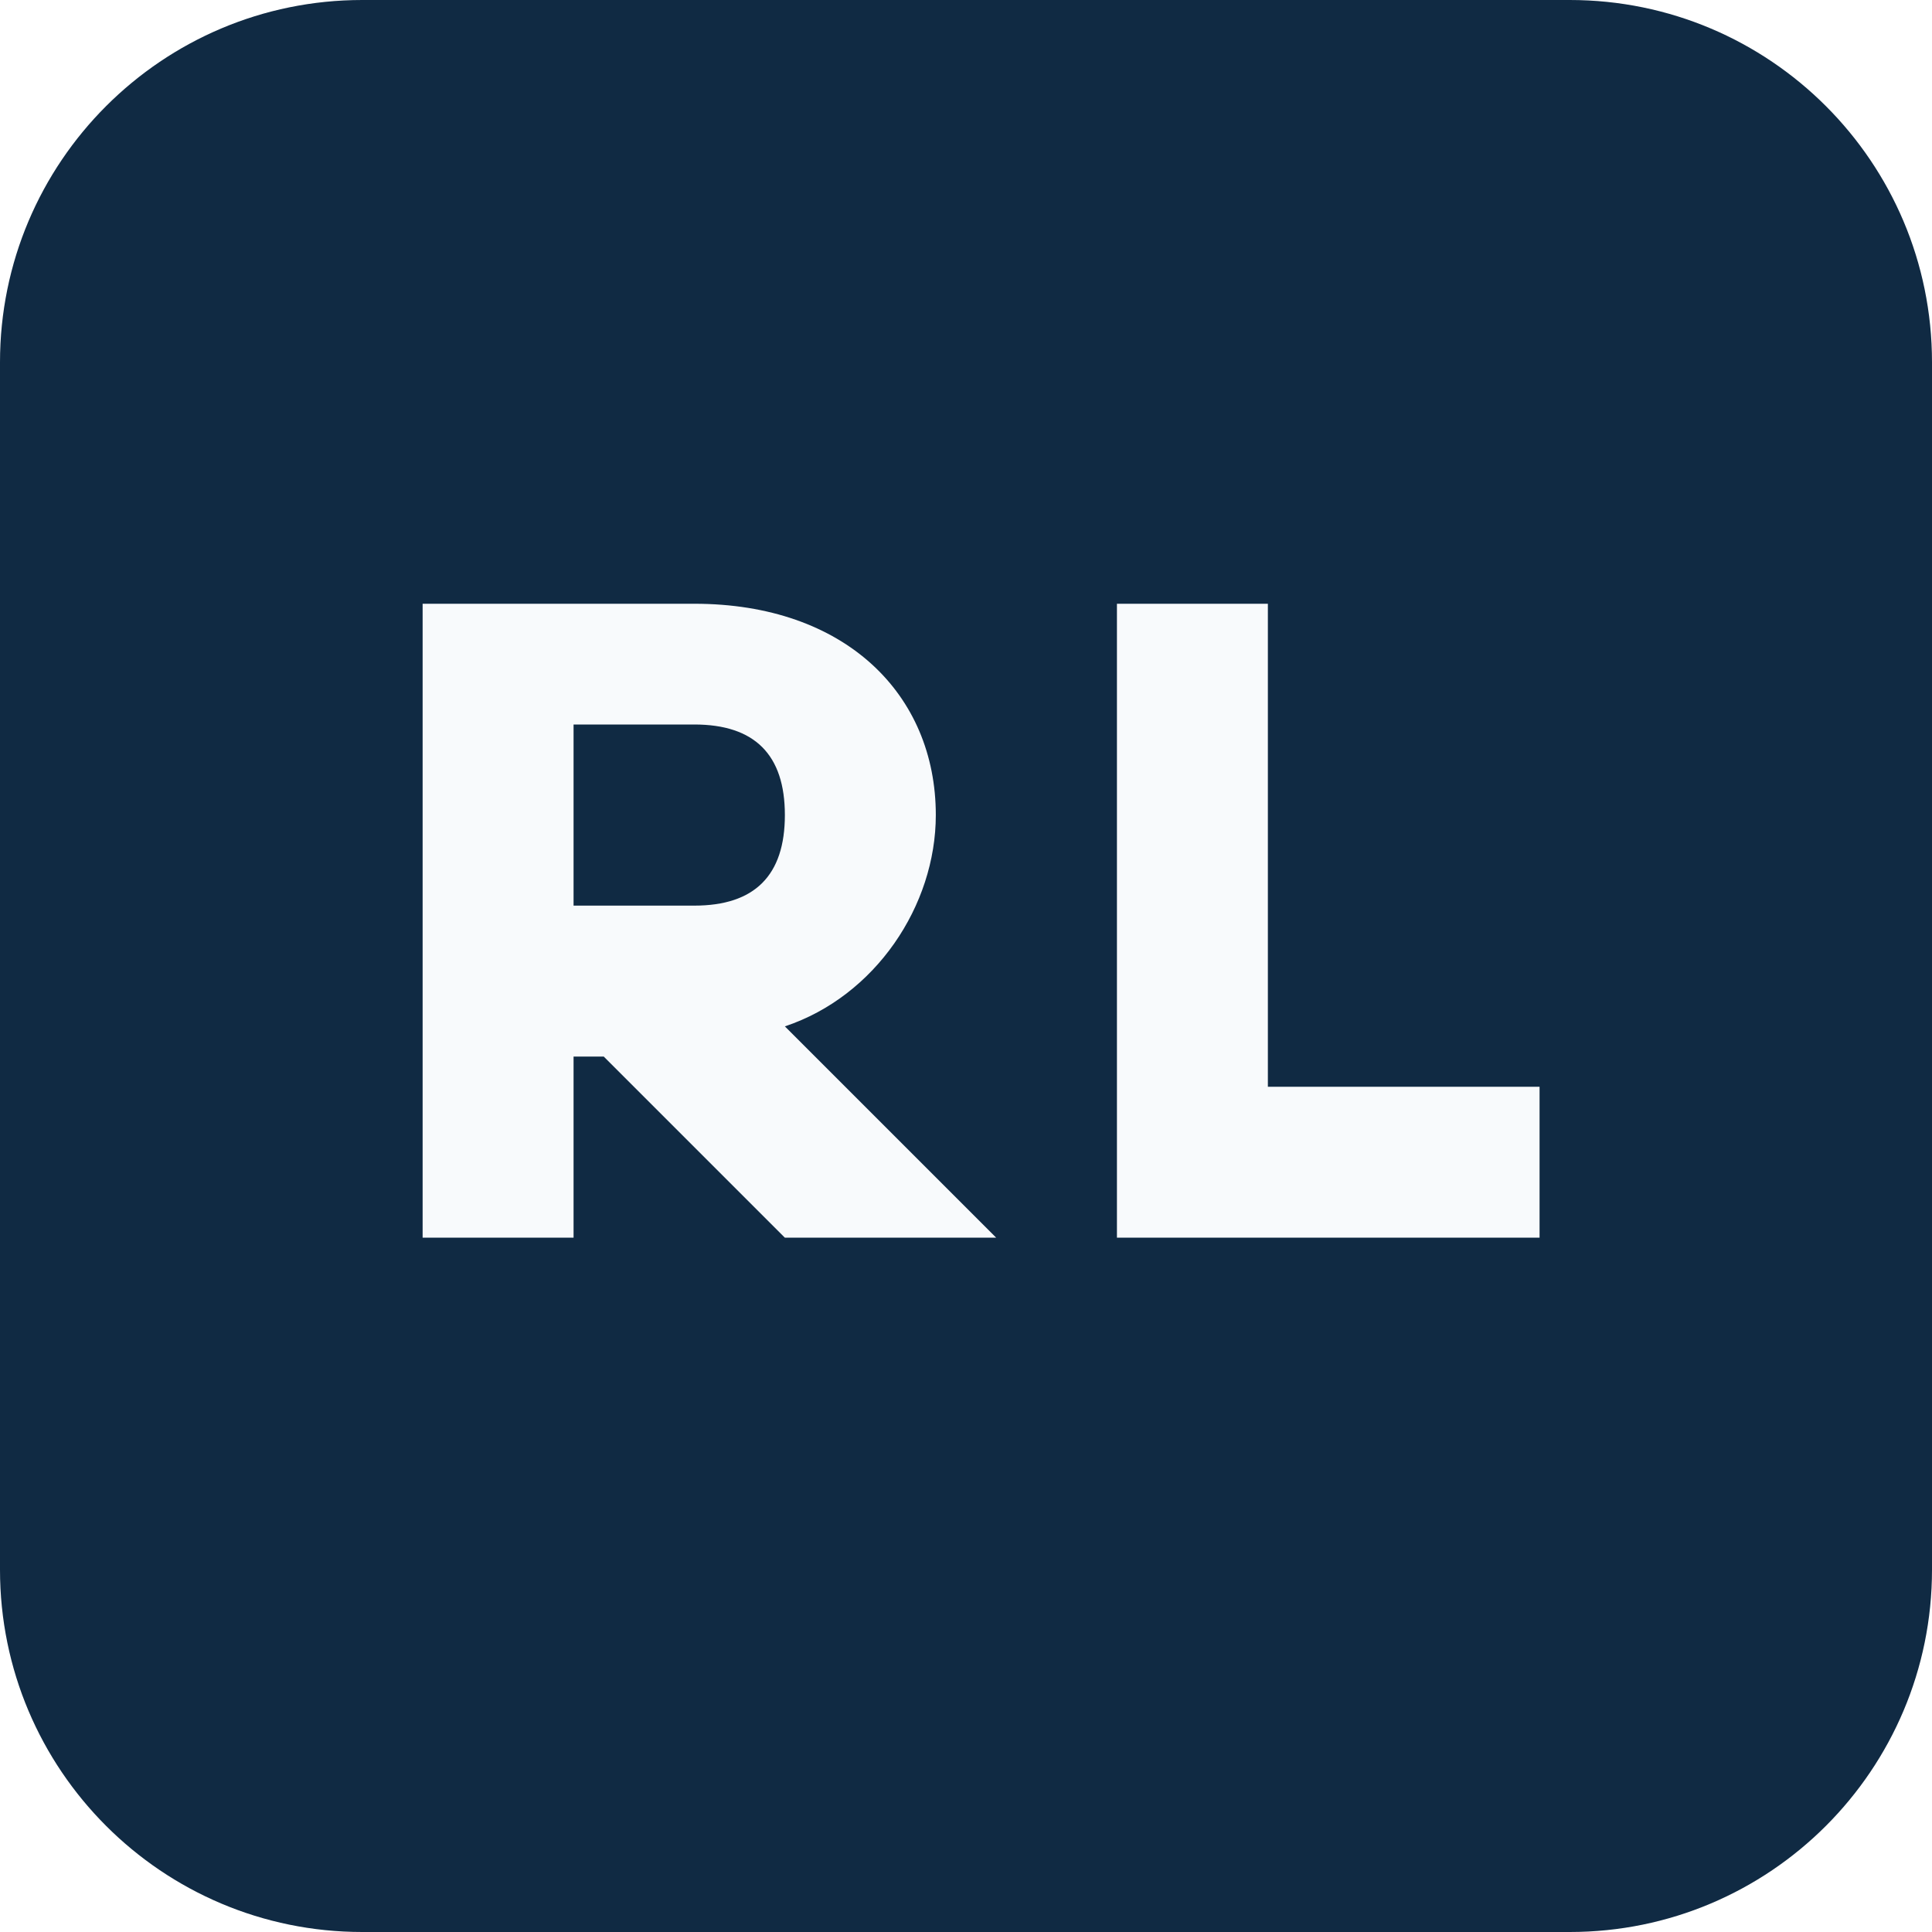
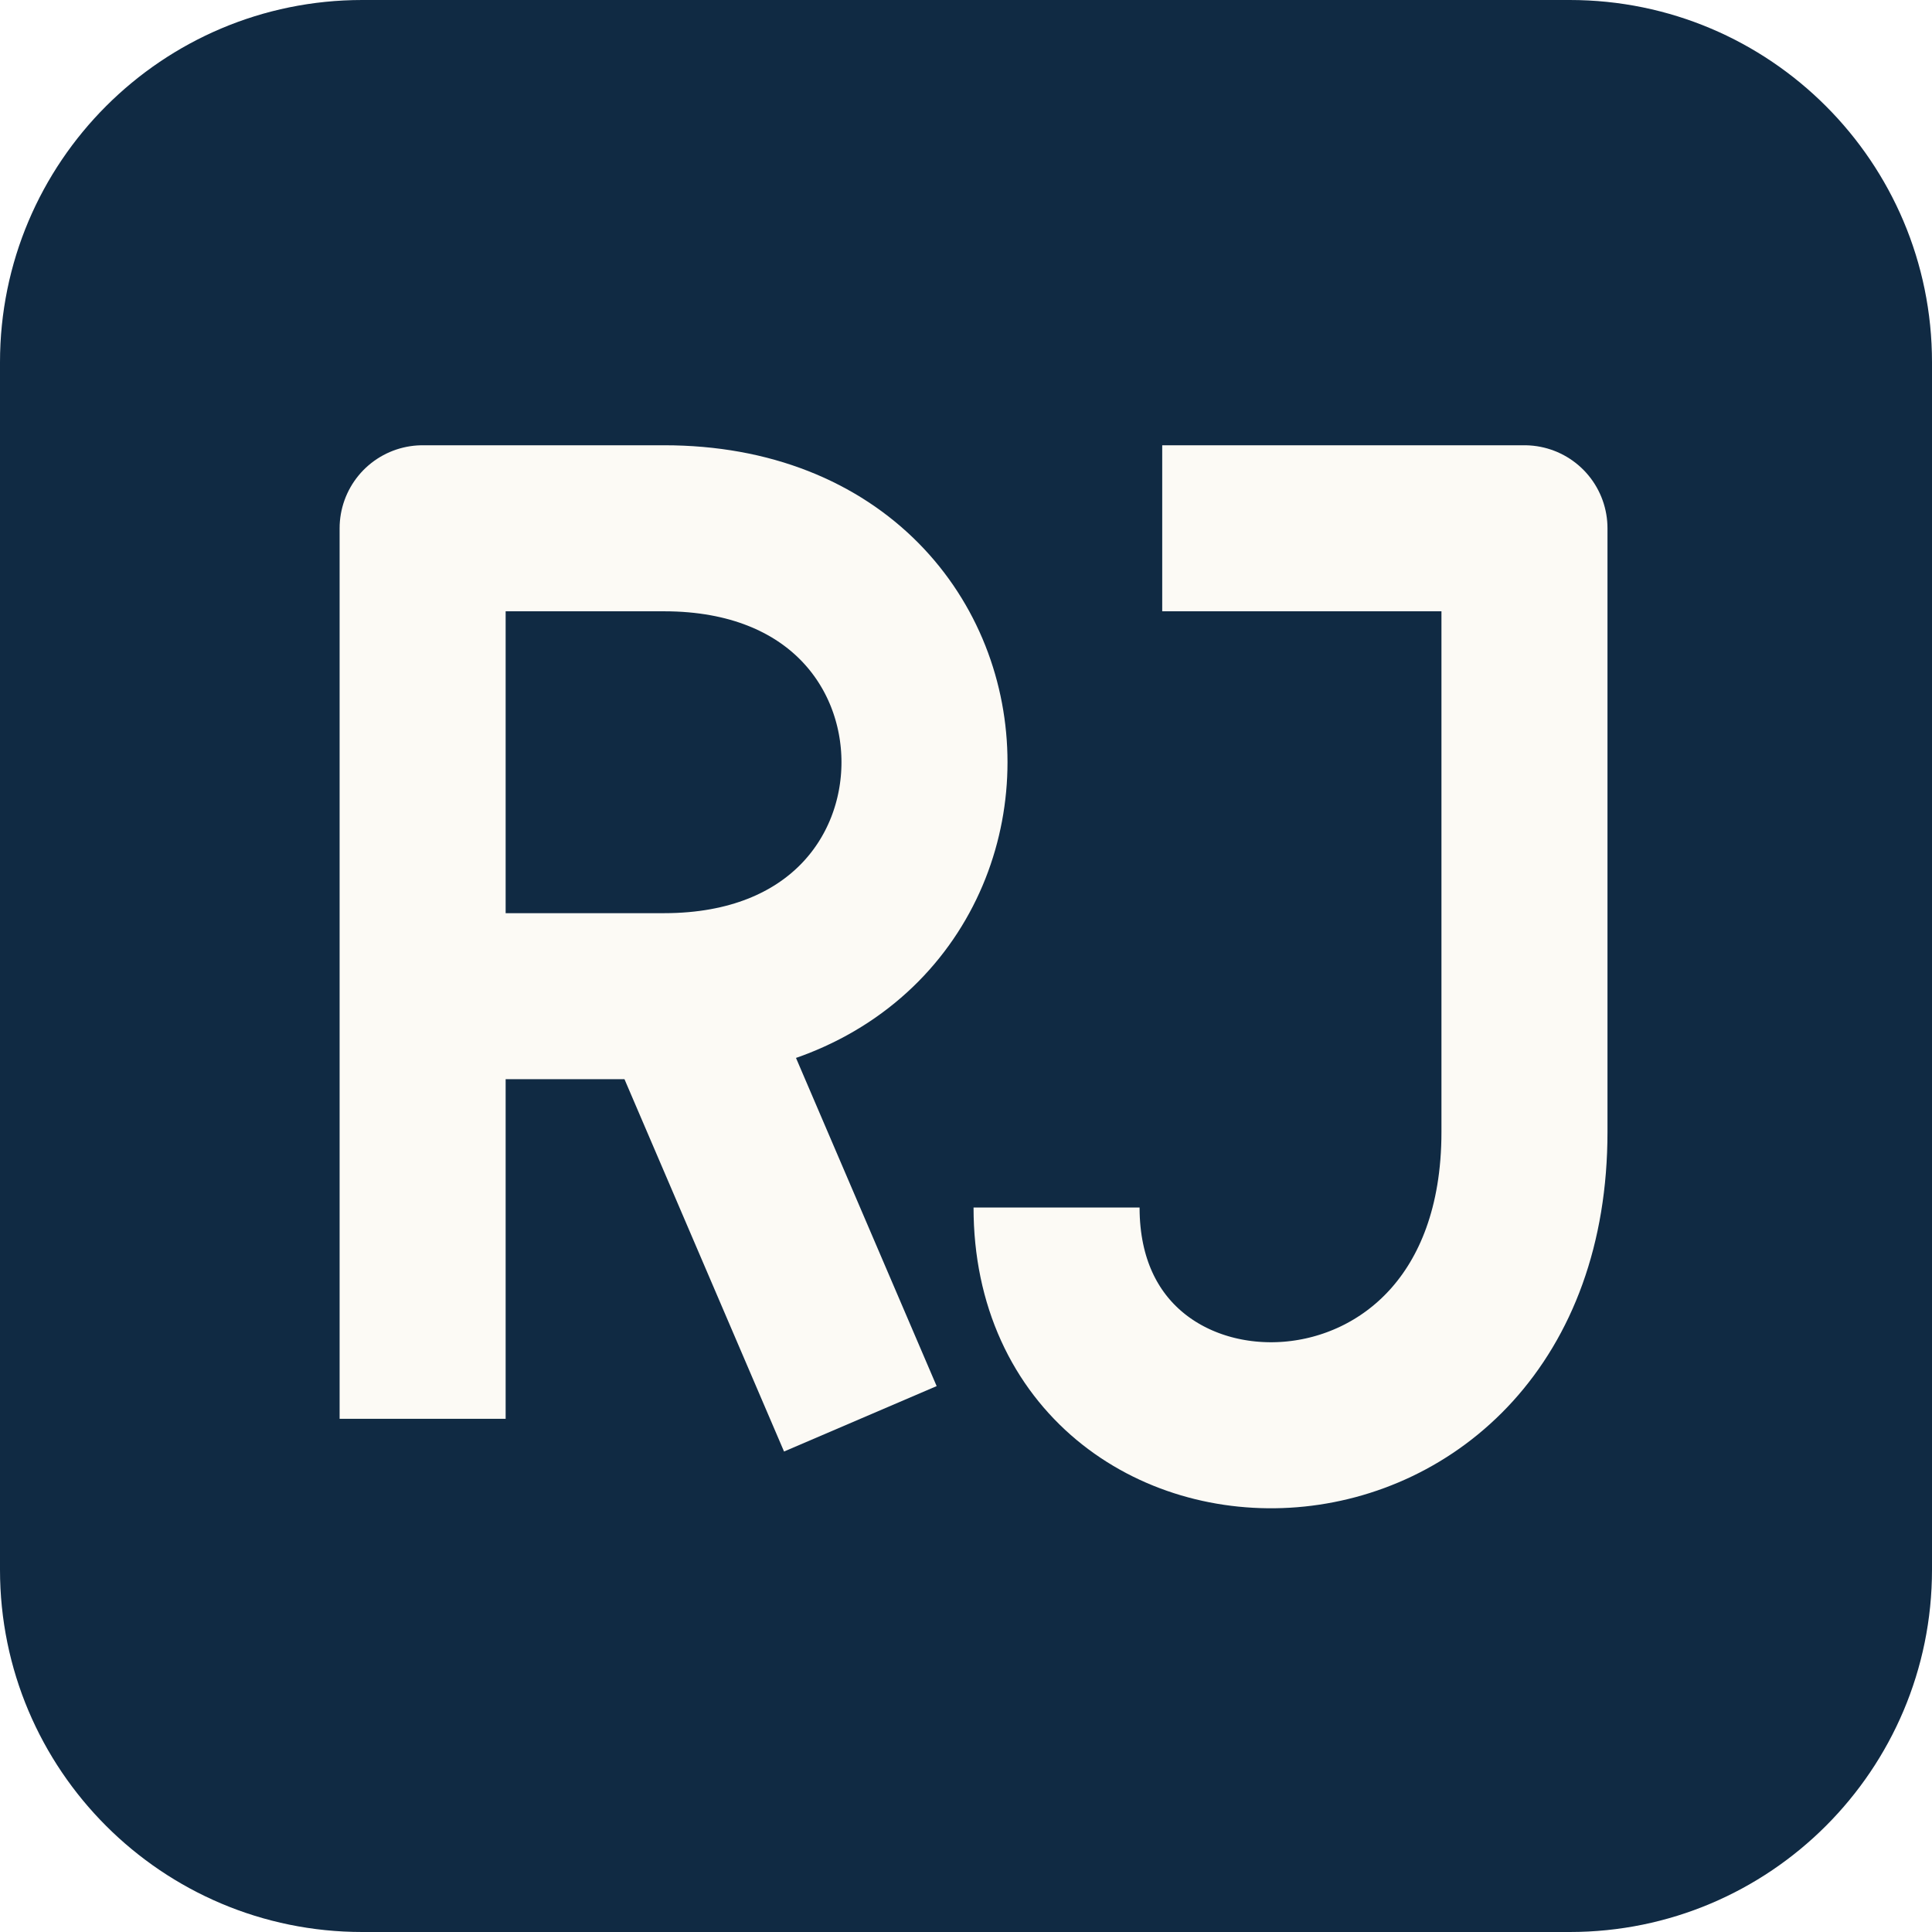
- <svg xmlns="http://www.w3.org/2000/svg" viewBox="0 0 64 64" role="img" aria-label="rwjblue">
-   <rect width="64" height="64" rx="12" fill="#102a43" />
-   <path d="M14 41V20h9c5 0 8 3 8 7 0 3-2 6-5 7l7 7h-7l-6-6h-1v6h-5Zm5-11h4c2 0 3-1 3-3s-1-3-3-3h-4v6Zm18 11V20h5v16h9v5H37Z" fill="#f8fafc" />
+ <svg xmlns="http://www.w3.org/2000/svg" viewBox="0 0 128 128" role="img" aria-label="Robert Jackson">
+   <rect width="128" height="128" rx="24" fill="#102a43" />
+   <g fill="none" stroke="#fcfaf5" stroke-width="11" stroke-linejoin="round">
+     <path d="M28 94V35h16c23 0 23 31 0 31H28m17 0 12 28" />
+     <path d="M77 35h24v40c0 25-31 25-31 5" />
+   </g>
</svg>
